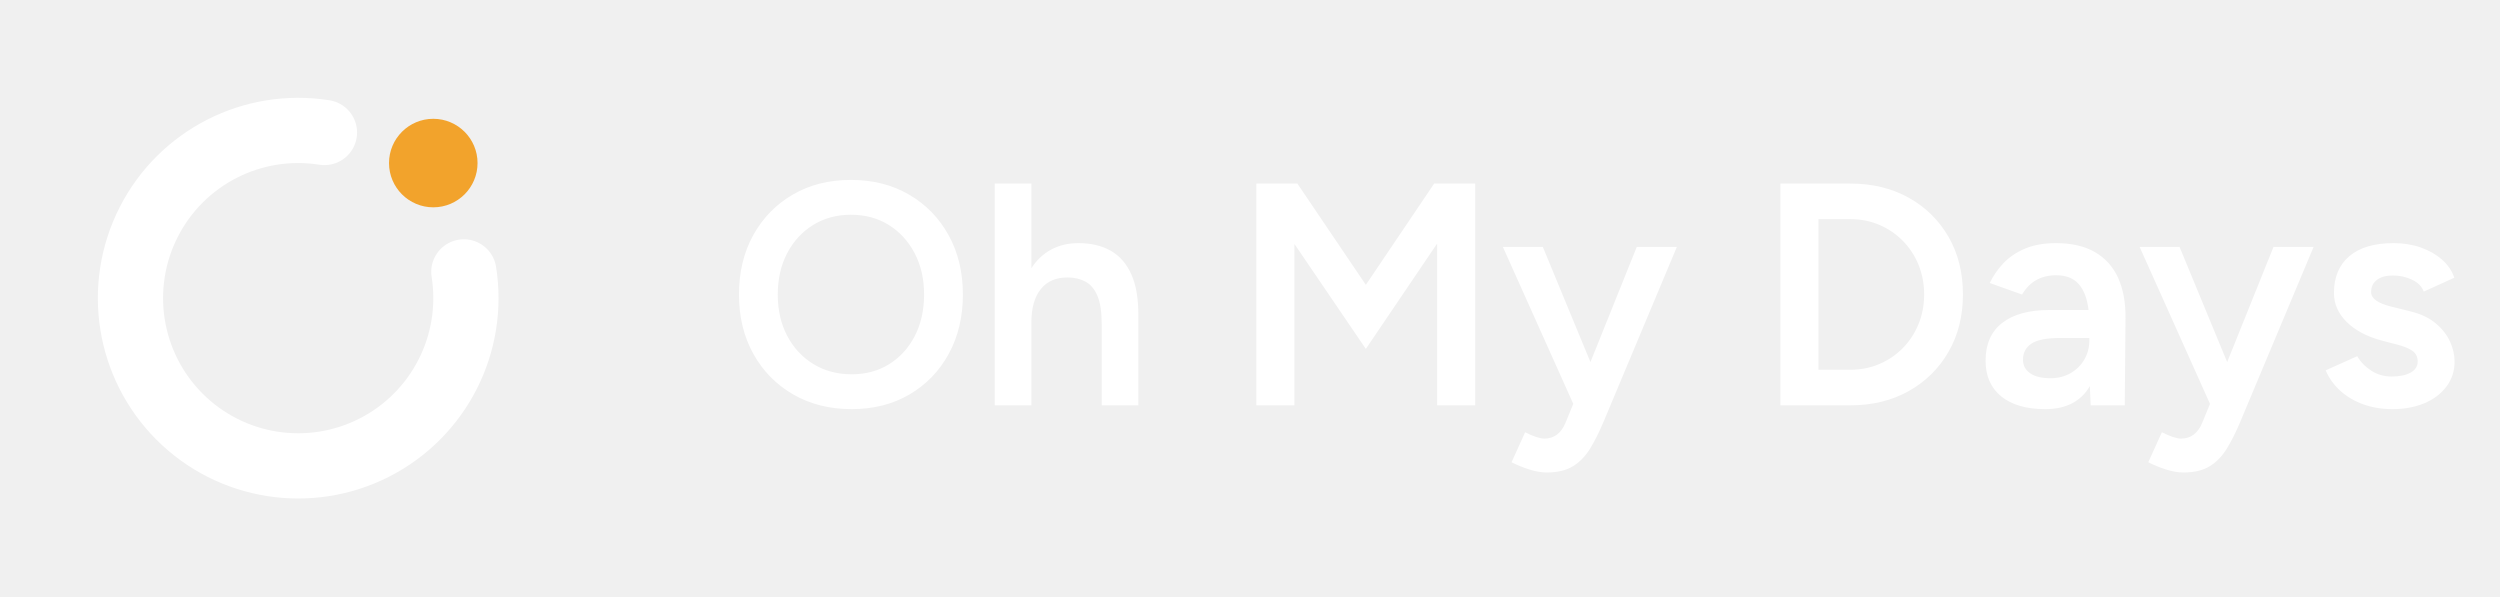
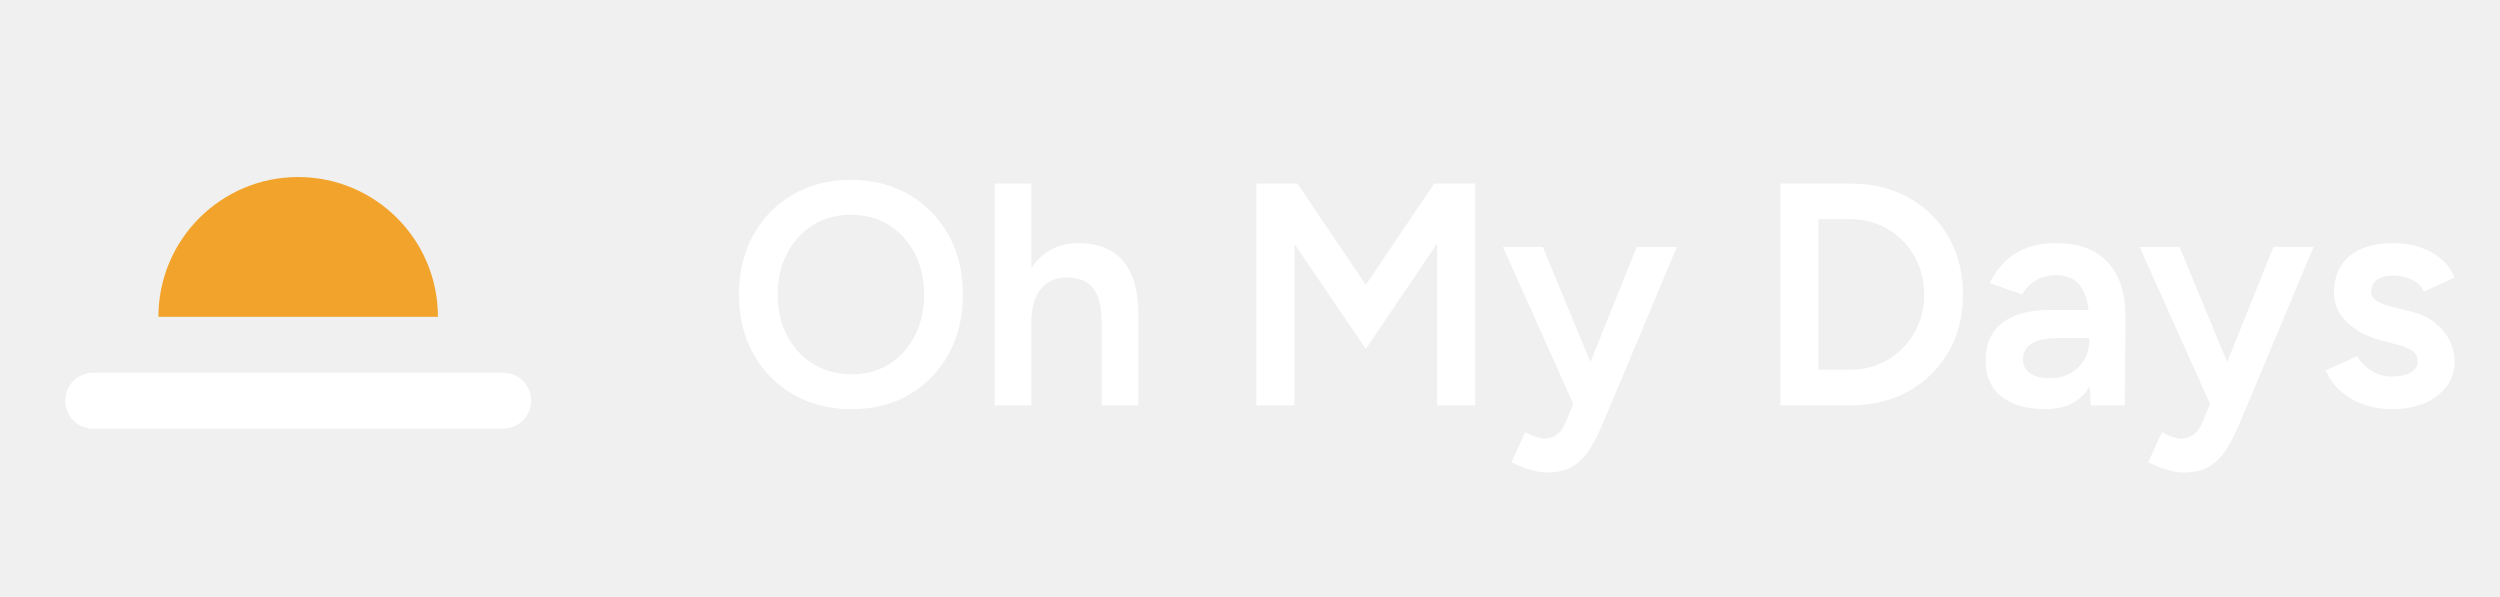
<svg xmlns="http://www.w3.org/2000/svg" viewBox="0 0 268.3 64" role="img">
  <style>.r{stroke:#ffffff}.d{fill:#f2a32c}.t{fill:#ffffff}</style>
  <g transform="translate(0 0) scale(1)">
-     <path d="M49.78 29.18A18 18 0 1 1 34.82 14.22" fill="none" stroke-width="7" stroke-linecap="round" class="r" />
-     <circle cx="46.50" cy="17.50" r="4.75" class="d" />
+     <path d="M17 34a15 15 0 0 1 30 0z" class="d" />
+     <path d="M10 43H54" fill="none" stroke-width="6" stroke-linecap="round" class="r" />
  </g>
  <path class="t" transform="translate(78 43.5)" d="M13.4 0.408Q9.866 0.408 7.136 -1.164Q4.406 -2.736 2.856 -5.513Q1.306 -8.291 1.306 -11.882Q1.306 -15.506 2.846 -18.277Q4.387 -21.048 7.088 -22.62Q9.79 -24.192 13.321 -24.192Q16.852 -24.192 19.563 -22.611Q22.273 -21.03 23.805 -18.259Q25.337 -15.488 25.337 -11.884Q25.337 -8.293 23.813 -5.514Q22.289 -2.736 19.601 -1.164Q16.912 0.408 13.4 0.408ZM13.404 -3.331Q15.689 -3.331 17.44 -4.428Q19.19 -5.525 20.181 -7.453Q21.173 -9.381 21.173 -11.885Q21.173 -14.39 20.162 -16.322Q19.152 -18.253 17.39 -19.353Q15.629 -20.453 13.319 -20.453Q11.037 -20.453 9.263 -19.354Q7.489 -18.255 6.479 -16.325Q5.469 -14.395 5.469 -11.887Q5.469 -9.379 6.486 -7.452Q7.502 -5.525 9.296 -4.428Q11.09 -3.331 13.404 -3.331Z M28.754 0.0V-23.8H32.687V-14.713Q33.537 -16.033 34.821 -16.721Q36.104 -17.408 37.738 -17.408Q39.757 -17.408 41.199 -16.593Q42.641 -15.778 43.414 -14.06Q44.186 -12.342 44.168 -9.596V0.0H40.235V-8.704Q40.235 -10.674 39.777 -11.75Q39.319 -12.825 38.511 -13.265Q37.703 -13.706 36.638 -13.721Q34.745 -13.753 33.716 -12.496Q32.687 -11.24 32.687 -8.88V0.0Z  M56.833 0.0V-23.8H61.233L68.583 -12.931L75.915 -23.8H80.315V0.0H76.23V-17.356L68.581 -6.054L60.918 -17.32V0.0Z M87.986 7.208Q87.142 7.208 86.126 6.886Q85.11 6.563 84.219 6.108L85.677 2.891Q86.324 3.215 86.849 3.393Q87.375 3.571 87.73 3.571Q88.511 3.571 89.077 3.153Q89.643 2.736 89.988 1.926L90.843 -0.158L83.29 -17.0H87.576L92.686 -4.641L97.657 -17.0H101.96L94.103 1.742Q93.412 3.391 92.663 4.623Q91.913 5.854 90.82 6.531Q89.727 7.208 87.986 7.208Z  M113.073 0.0V-23.8H120.573Q124.119 -23.8 126.845 -22.279Q129.572 -20.758 131.117 -18.08Q132.662 -15.402 132.662 -11.9Q132.662 -8.432 131.117 -5.746Q129.572 -3.06 126.845 -1.53Q124.119 0.0 120.573 0.0ZM117.158 -3.818H120.573Q122.252 -3.818 123.692 -4.433Q125.132 -5.048 126.214 -6.149Q127.296 -7.25 127.897 -8.721Q128.498 -10.191 128.498 -11.9Q128.498 -13.609 127.897 -15.079Q127.296 -16.55 126.214 -17.651Q125.132 -18.752 123.692 -19.367Q122.252 -19.982 120.573 -19.982H117.158Z M141.504 0.408Q138.46 0.408 136.777 -0.956Q135.094 -2.32 135.094 -4.794Q135.094 -7.468 136.882 -8.849Q138.67 -10.229 141.899 -10.229H146.142Q145.927 -12.055 145.094 -13.008Q144.261 -13.96 142.659 -13.96Q141.471 -13.96 140.552 -13.454Q139.634 -12.947 139.006 -11.891L135.54 -13.128Q136.07 -14.247 136.984 -15.226Q137.898 -16.205 139.296 -16.807Q140.695 -17.408 142.659 -17.408Q145.174 -17.408 146.841 -16.437Q148.508 -15.467 149.321 -13.67Q150.135 -11.874 150.109 -9.349L150.03 0.0H146.372L146.281 -2.064Q145.604 -0.87 144.404 -0.231Q143.204 0.408 141.504 0.408ZM142.052 -2.908Q143.263 -2.908 144.213 -3.453Q145.162 -3.998 145.695 -4.921Q146.228 -5.845 146.228 -6.96V-7.229H143.17Q140.906 -7.229 140.006 -6.617Q139.106 -6.005 139.106 -4.899Q139.106 -3.966 139.882 -3.437Q140.658 -2.908 142.052 -2.908Z M156.32 7.208Q155.476 7.208 154.46 6.886Q153.444 6.563 152.553 6.108L154.011 2.891Q154.658 3.215 155.183 3.393Q155.709 3.571 156.064 3.571Q156.845 3.571 157.411 3.153Q157.977 2.736 158.322 1.926L159.177 -0.158L151.624 -17.0H155.91L161.02 -4.641L165.991 -17.0H170.294L162.437 1.742Q161.746 3.391 160.997 4.623Q160.247 5.854 159.154 6.531Q158.061 7.208 156.32 7.208Z M178.758 0.408Q177.056 0.408 175.636 -0.104Q174.216 -0.617 173.178 -1.548Q172.14 -2.479 171.59 -3.754L174.977 -5.275Q175.502 -4.359 176.475 -3.726Q177.448 -3.092 178.673 -3.092Q179.949 -3.092 180.707 -3.512Q181.466 -3.931 181.466 -4.712Q181.466 -5.463 180.877 -5.864Q180.287 -6.265 179.221 -6.53L177.634 -6.946Q175.225 -7.584 173.852 -8.941Q172.48 -10.298 172.48 -12.05Q172.48 -14.606 174.132 -16.007Q175.784 -17.408 178.886 -17.408Q180.453 -17.408 181.784 -16.944Q183.115 -16.479 184.066 -15.645Q185.017 -14.81 185.399 -13.696L182.117 -12.204Q181.81 -13.03 180.861 -13.482Q179.912 -13.934 178.817 -13.934Q177.698 -13.934 177.082 -13.458Q176.466 -12.983 176.466 -12.141Q176.466 -11.629 177.023 -11.24Q177.58 -10.851 178.641 -10.593L180.681 -10.088Q182.347 -9.68 183.389 -8.809Q184.43 -7.939 184.928 -6.861Q185.425 -5.783 185.425 -4.698Q185.425 -3.168 184.551 -2.011Q183.677 -0.853 182.177 -0.223Q180.676 0.408 178.758 0.408Z" />
</svg>
